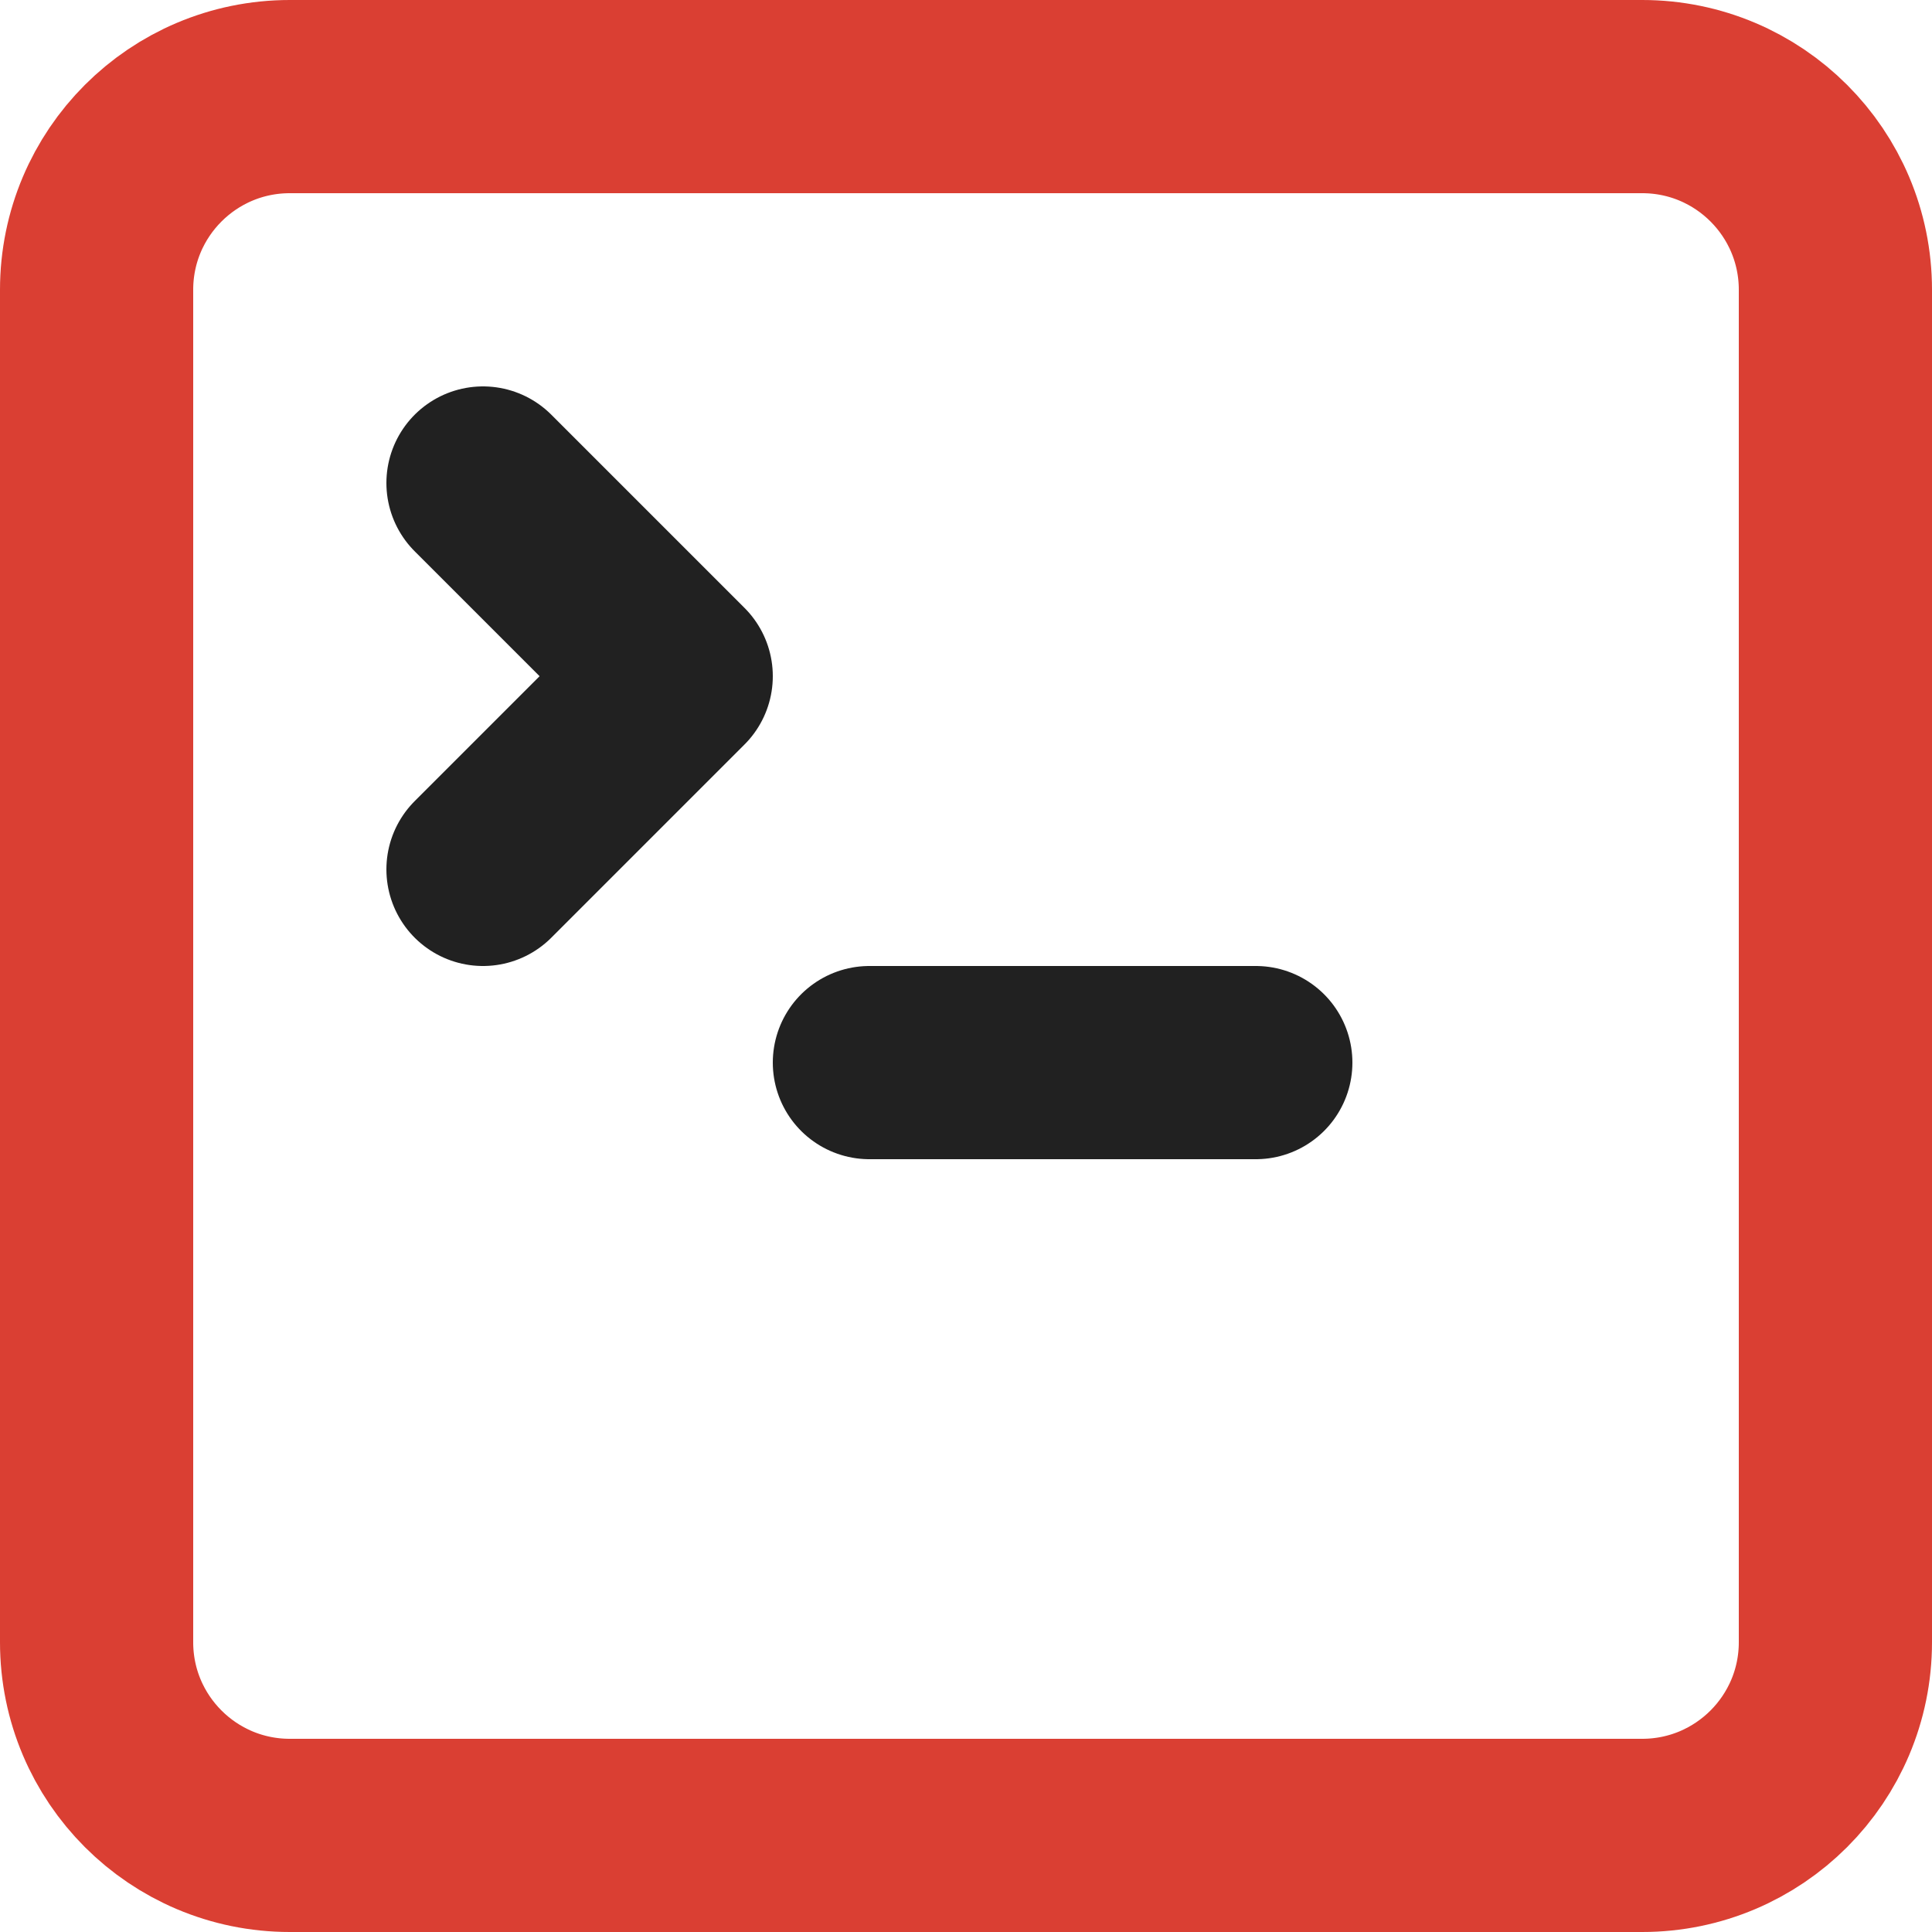
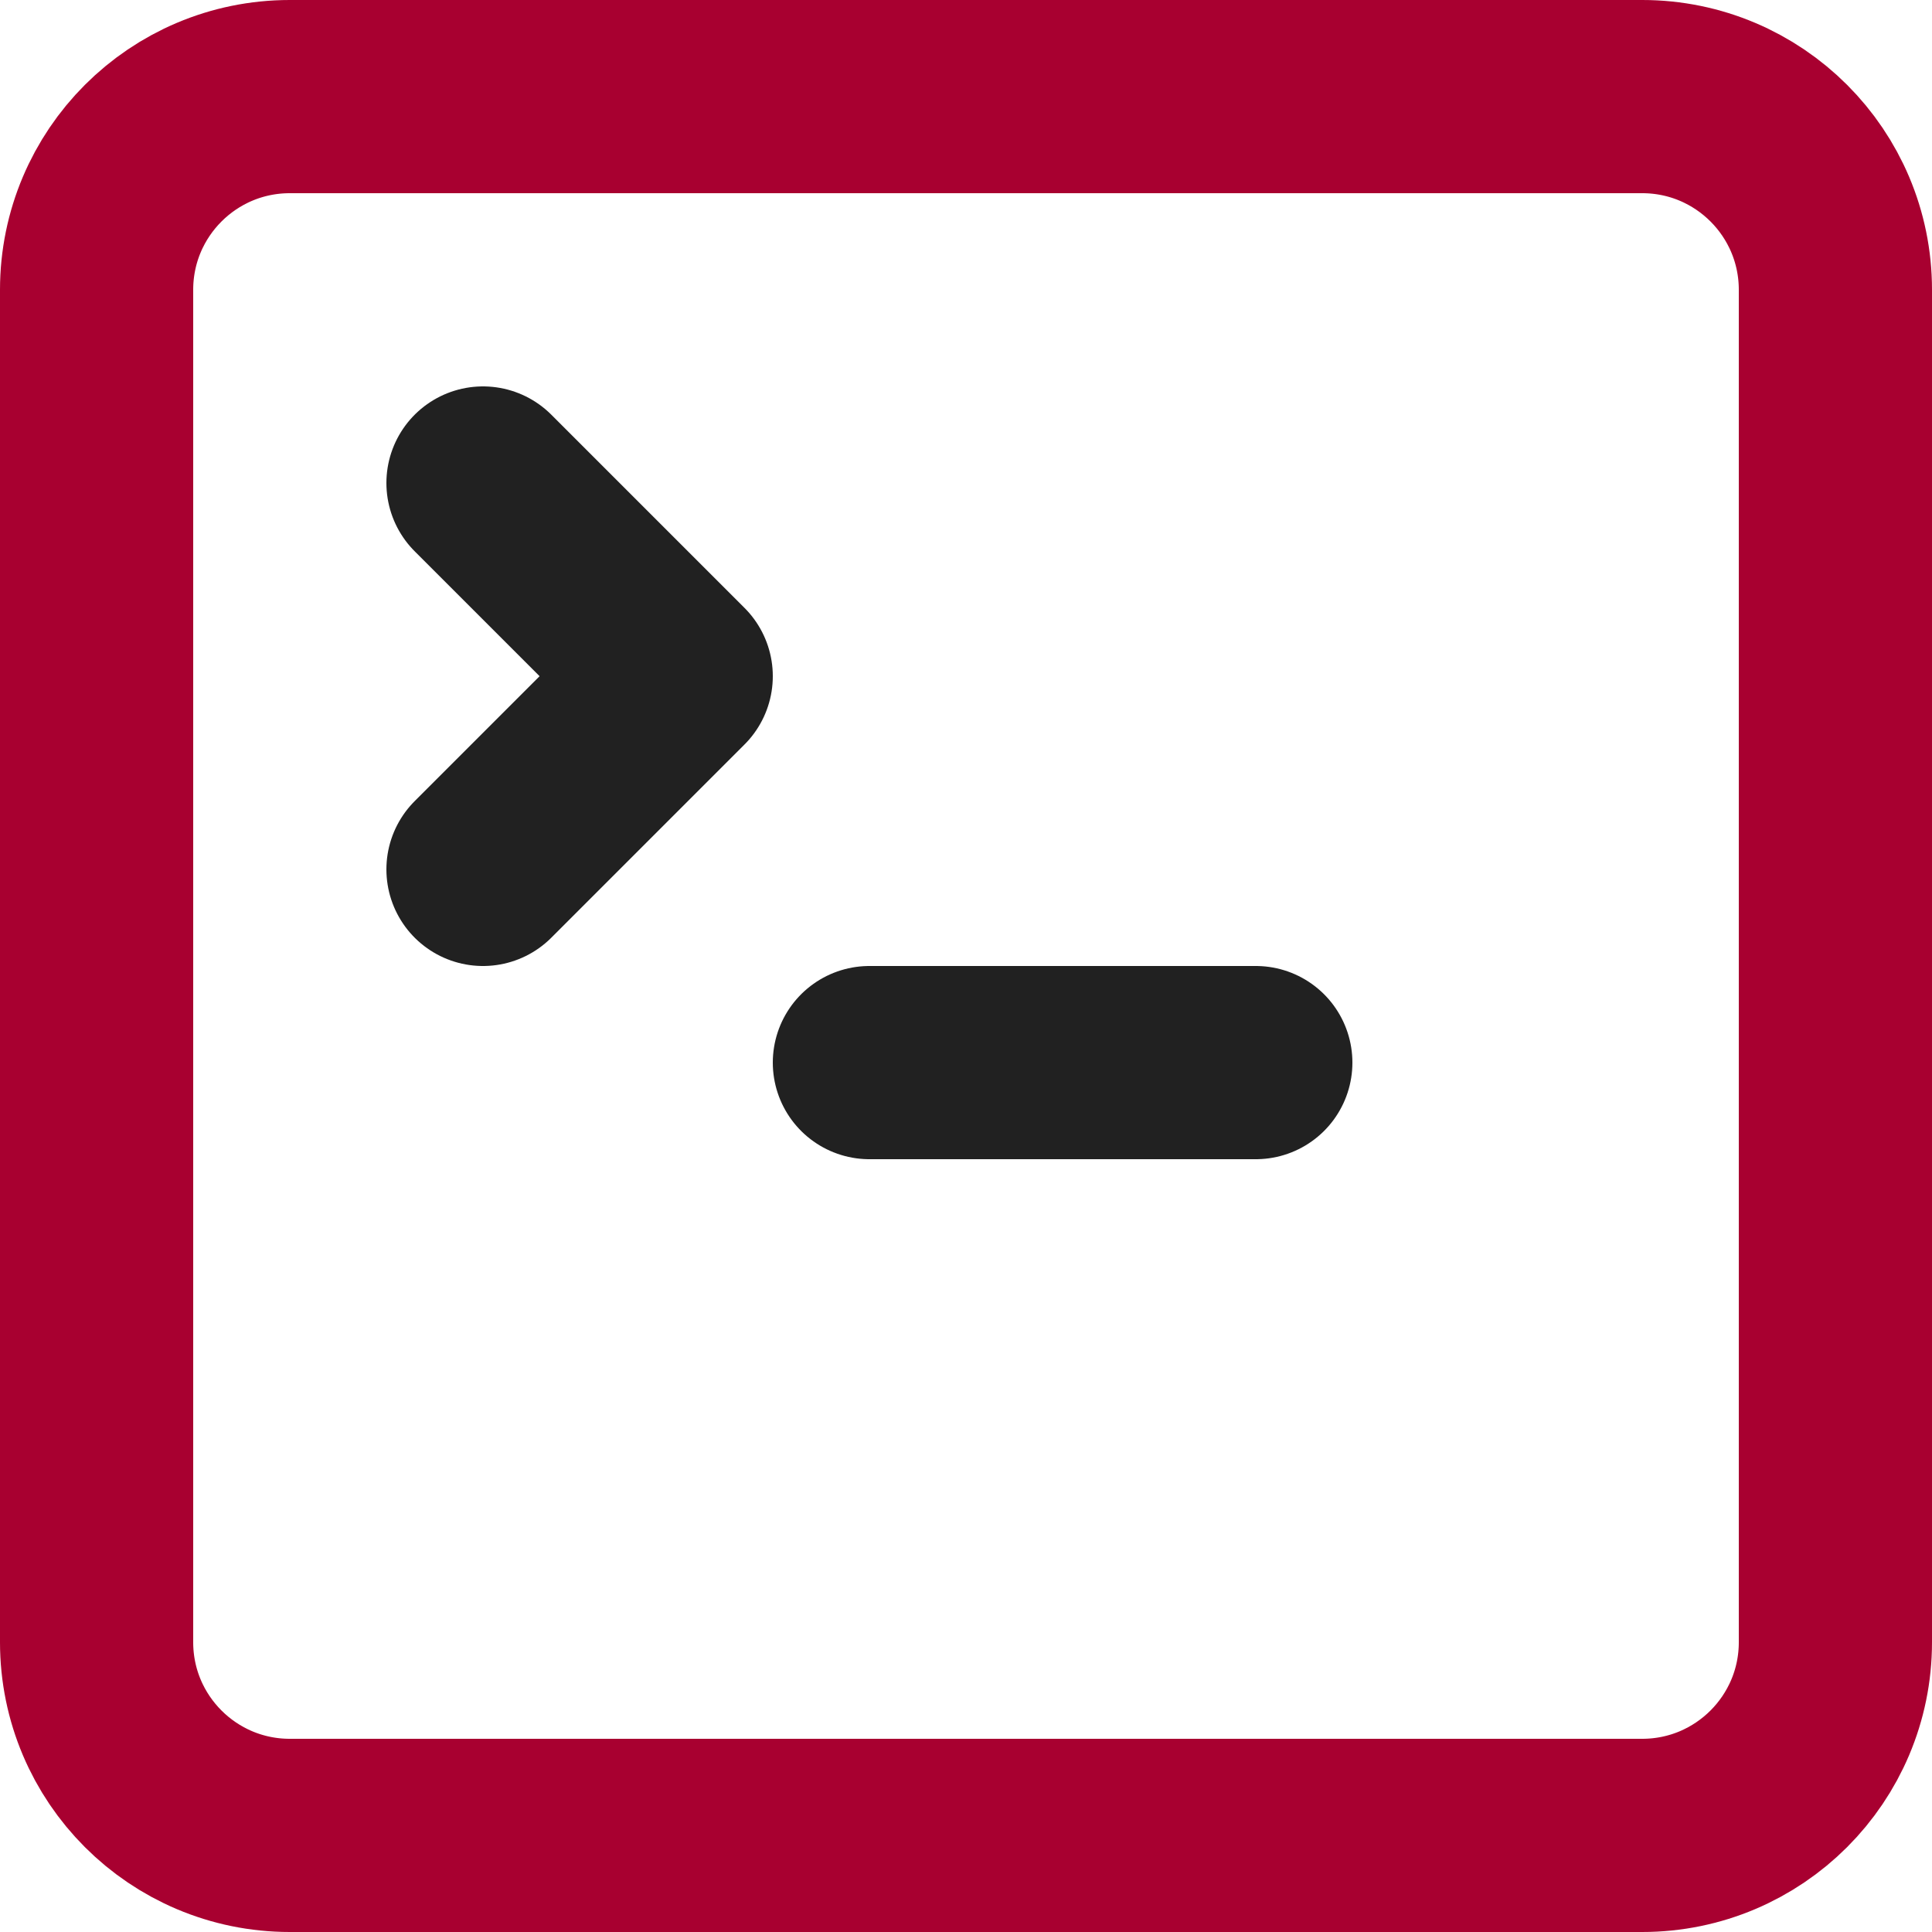
<svg xmlns="http://www.w3.org/2000/svg" class="lucide lucide-square-terminal-icon lucide-square-terminal" fill="none" stroke-linecap="round" stroke-linejoin="round" stroke-width="2" version="1.1" viewBox="0 0 20 20">
  <path d="m5 9 2-2-2-2" stroke="#212121" />
  <path d="m9 11h4" stroke="#212121" />
-   <rect x="1" y="1" width="18" height="18" rx="2" ry="2" stroke="#DA3F33" />
+   <rect x="1" y="1" width="18" height="18" rx="2" ry="2" stroke="#A80030" />
</svg>
